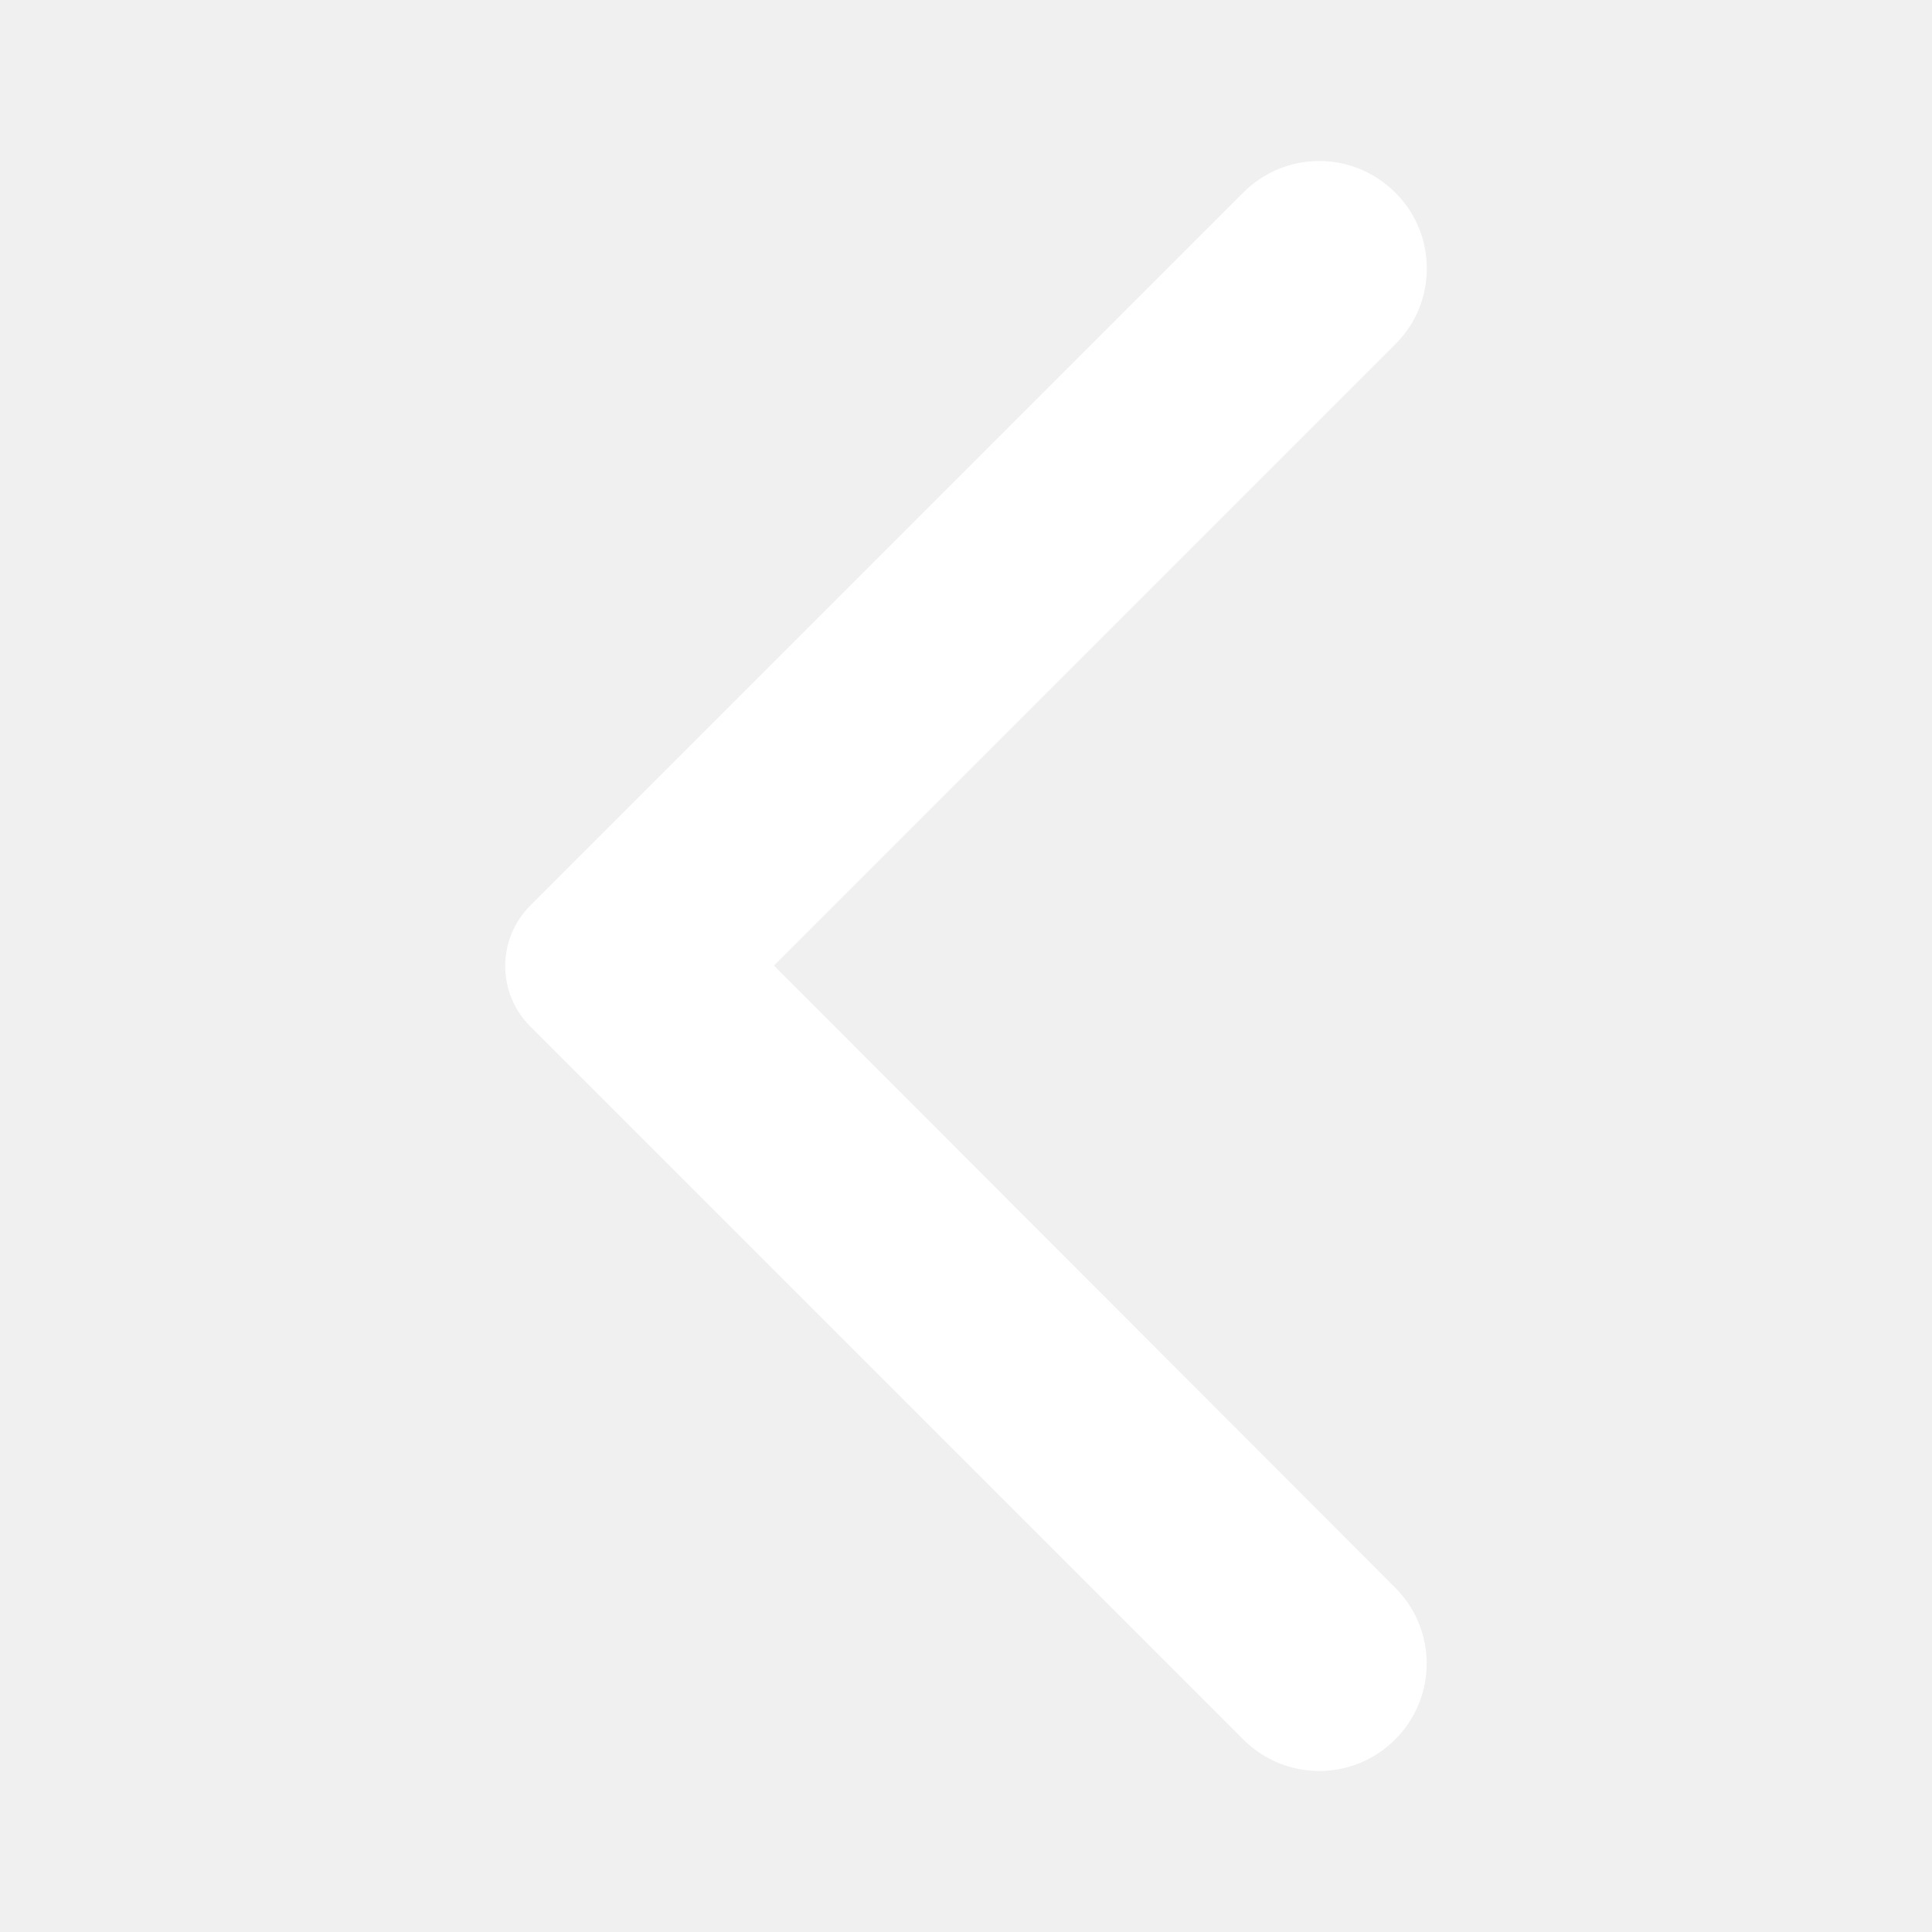
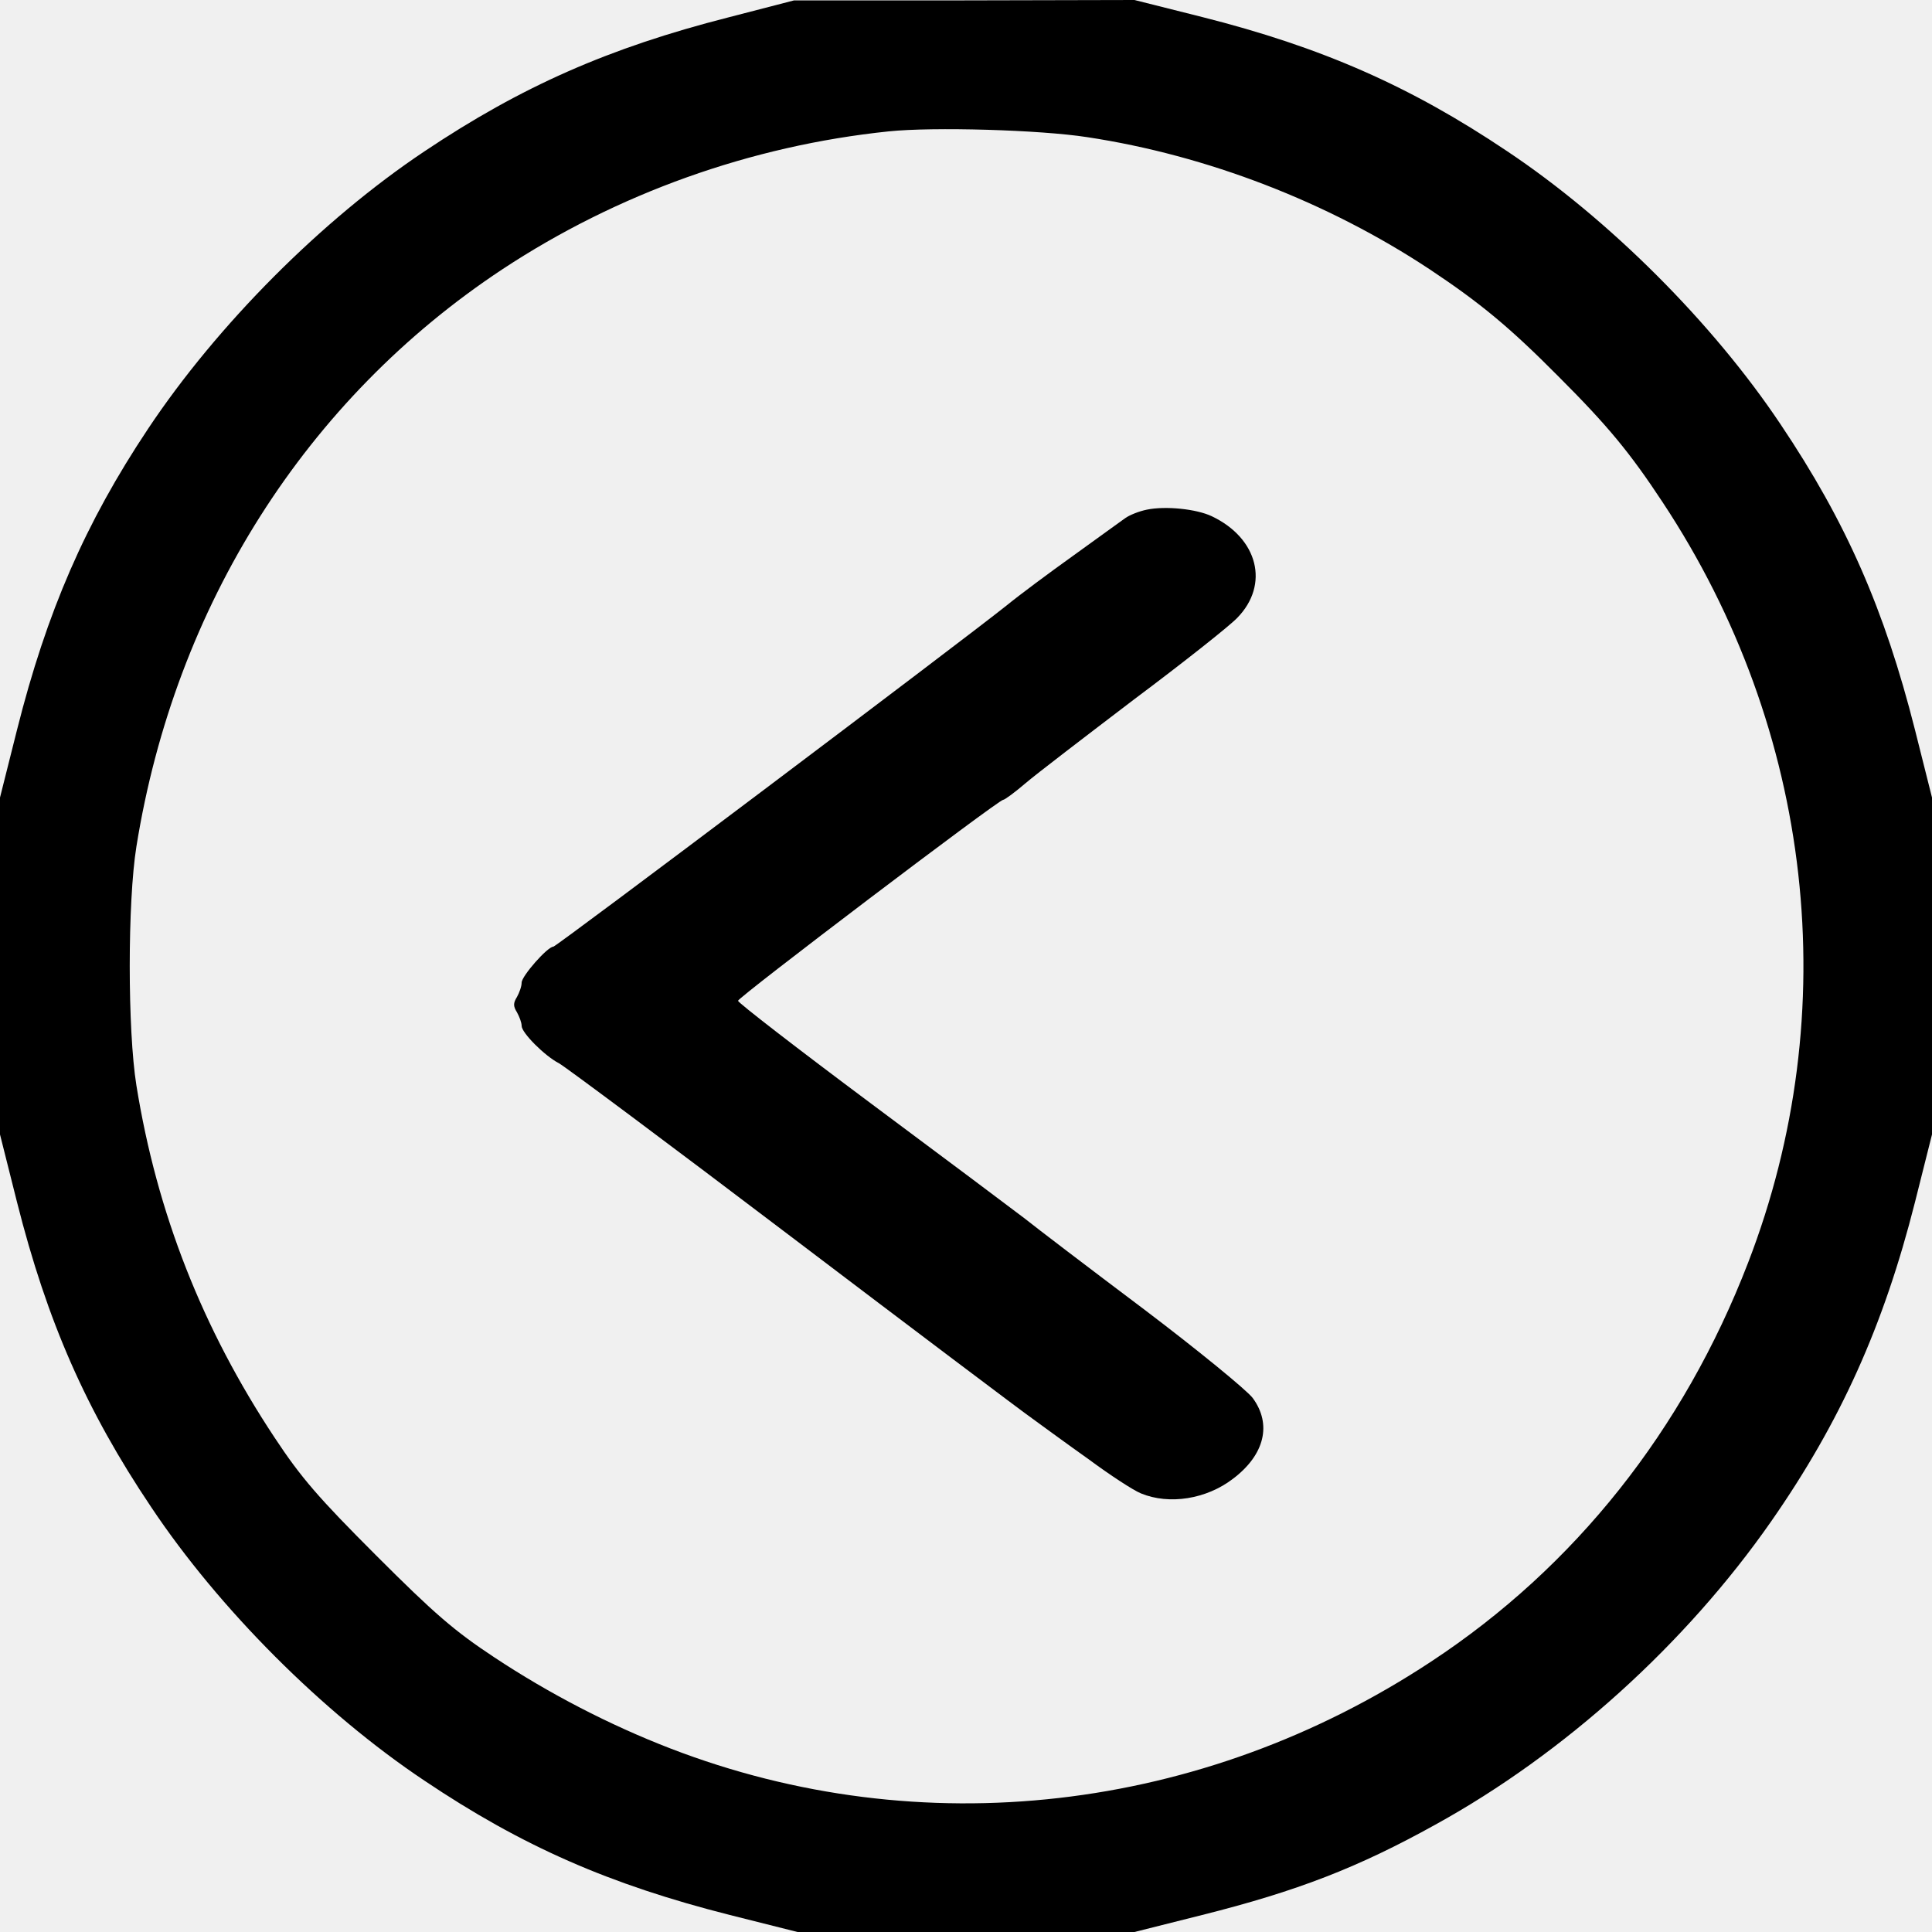
- <svg xmlns="http://www.w3.org/2000/svg" id="svg6" version="1.1" viewBox="0 0 240 240" height="240" width="240">
-   <defs id="defs10" />
-   <path id="path2" d="M 0,0 H 24 V 24 H 0 Z" fill="none" opacity="0.87" />
-   <path style="stroke-width:10.658" id="path4" d="m 173.311,23.917 c -5.222,-5.222 -13.642,-5.222 -18.865,0 L 65.877,112.486 c -4.157,4.157 -4.157,10.871 0,15.028 l 88.569,88.569 c 5.222,5.222 13.642,5.222 18.865,0 5.222,-5.222 5.222,-13.642 0,-18.865 L 96.146,119.947 173.417,42.675 c 5.116,-5.116 5.116,-13.642 -0.107,-18.758 z" fill="#ffffff" />
+ <svg xmlns="http://www.w3.org/2000/svg" version="1.0" width="500pt" height="500pt" viewBox="0 0 500 500" preserveAspectRatio="xMidYMid meet">
+   <g transform="translate(0,500) scale(0.1,-0.1)" fill="#000000" stroke="none">
+     <path d="M1885 4955 c-310 -79 -536 -179 -787 -347 -265 -177 -536 -449 -715 -718 -162 -243 -262 -473 -339 -779 l-44 -175 0 -436 0 -436 44 -175 c78 -309 179 -539 347 -789 176 -264 445 -533 707 -708 253 -170 479 -269 791 -348 l175 -44 436 0 436 0 175 44 c247 62 404 123 604 234 334 184 648 468 869 785 179 257 291 506 372 826 l44 175 0 436 0 436 -44 175 c-79 312 -178 538 -348 791 -175 262 -444 531 -708 707 -250 168 -480 269 -789 347 l-175 44 -440 -1 -441 0 -170 -44z m929 -310 c310 -47 623 -168 886 -342 131 -87 208 -151 333 -277 128 -128 185 -197 270 -326 390 -590 472 -1318 221 -1968 -167 -433 -448 -787 -820 -1032 -594 -392 -1321 -475 -1969 -225 -158 61 -314 142 -456 236 -103 68 -155 113 -305 263 -150 150 -195 202 -263 305 -187 282 -305 582 -358 912 -23 143 -23 475 0 618 100 624 439 1158 947 1494 297 196 643 320 1000 357 115 12 392 4 514 -15z" />
+     <path d="M2968 3681 c-20 -4 -45 -14 -56 -22 -11 -8 -71 -51 -133 -96 -63 -45 -141 -103 -174 -130 -119 -95 -1165 -883 -1173 -883 -15 0 -82 -76 -82 -93 0 -10 -6 -26 -12 -37 -10 -16 -10 -24 0 -40 6 -11 12 -26 12 -35 0 -18 60 -78 97 -97 15 -8 286 -210 601 -449 315 -239 595 -450 622 -469 26 -19 93 -68 148 -107 54 -40 115 -80 135 -88 73 -30 169 -15 238 38 82 62 101 141 51 209 -15 20 -142 124 -282 230 -141 106 -280 212 -310 236 -30 23 -209 157 -397 297 -189 141 -343 260 -343 265 0 9 674 520 686 520 4 0 30 19 58 43 28 24 155 121 281 217 127 95 247 190 267 211 84 86 54 206 -66 263 -40 19 -120 27 -168 17z" />
+   </g>
</svg>
